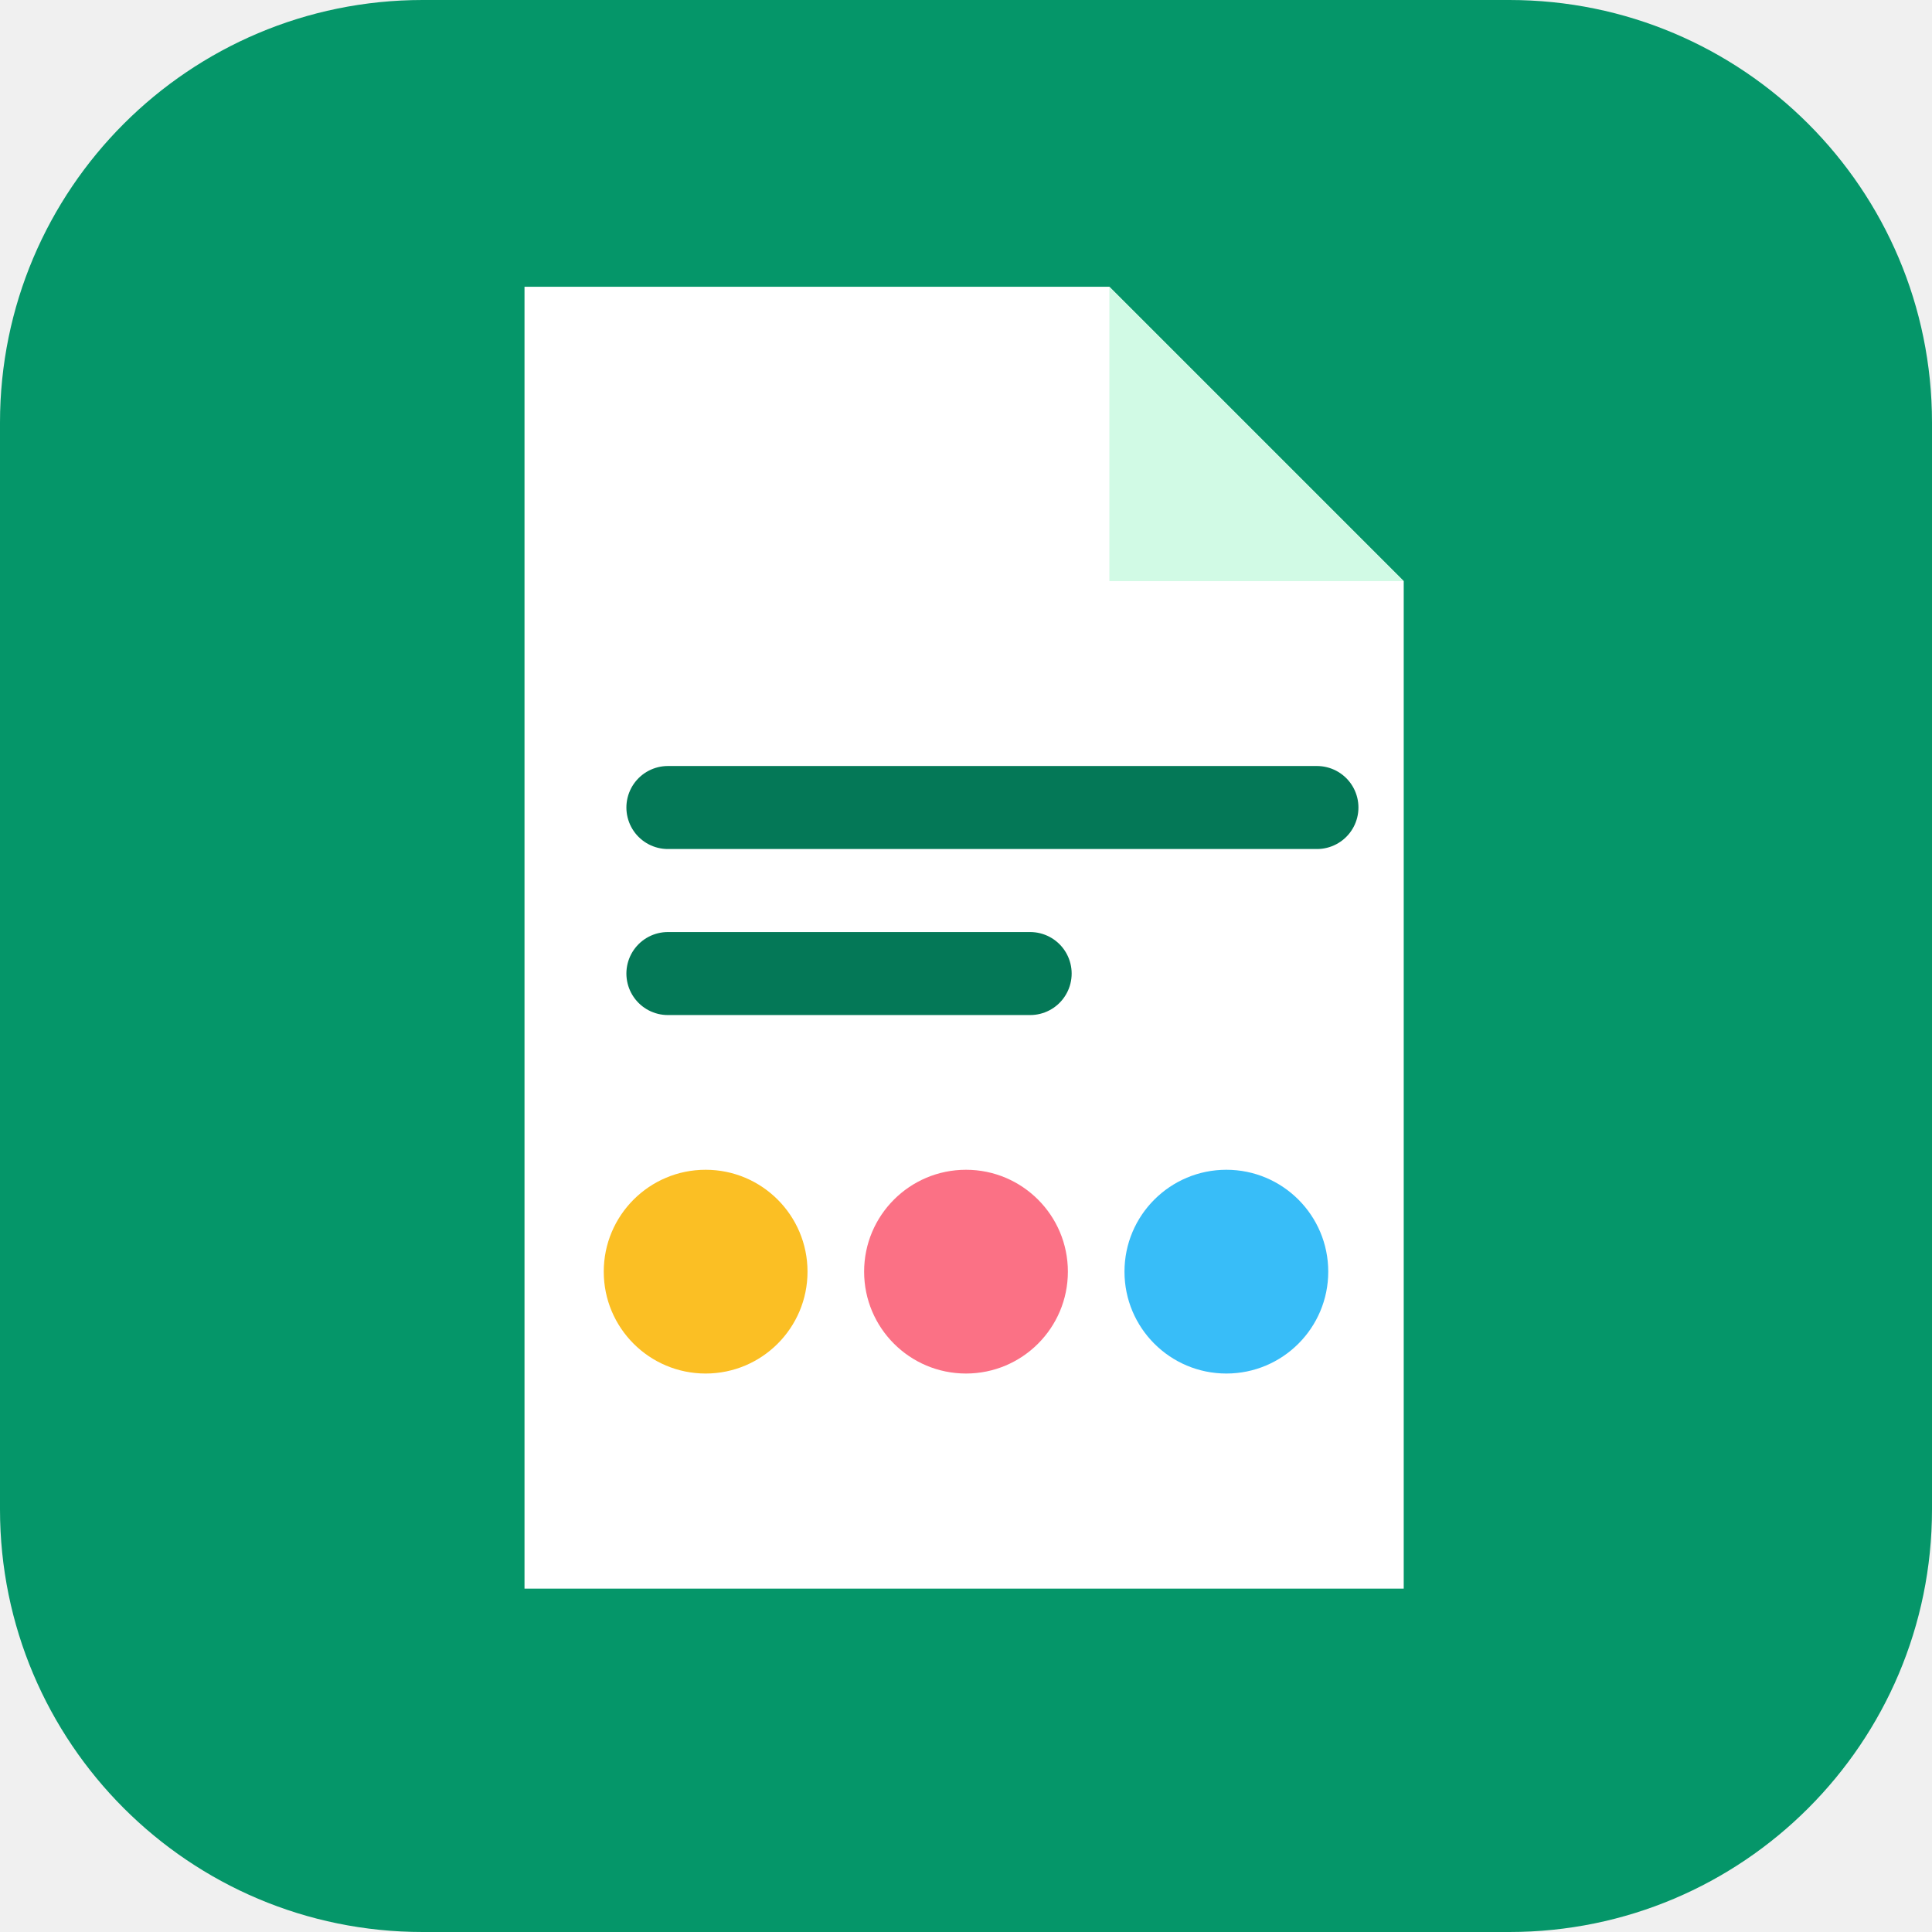
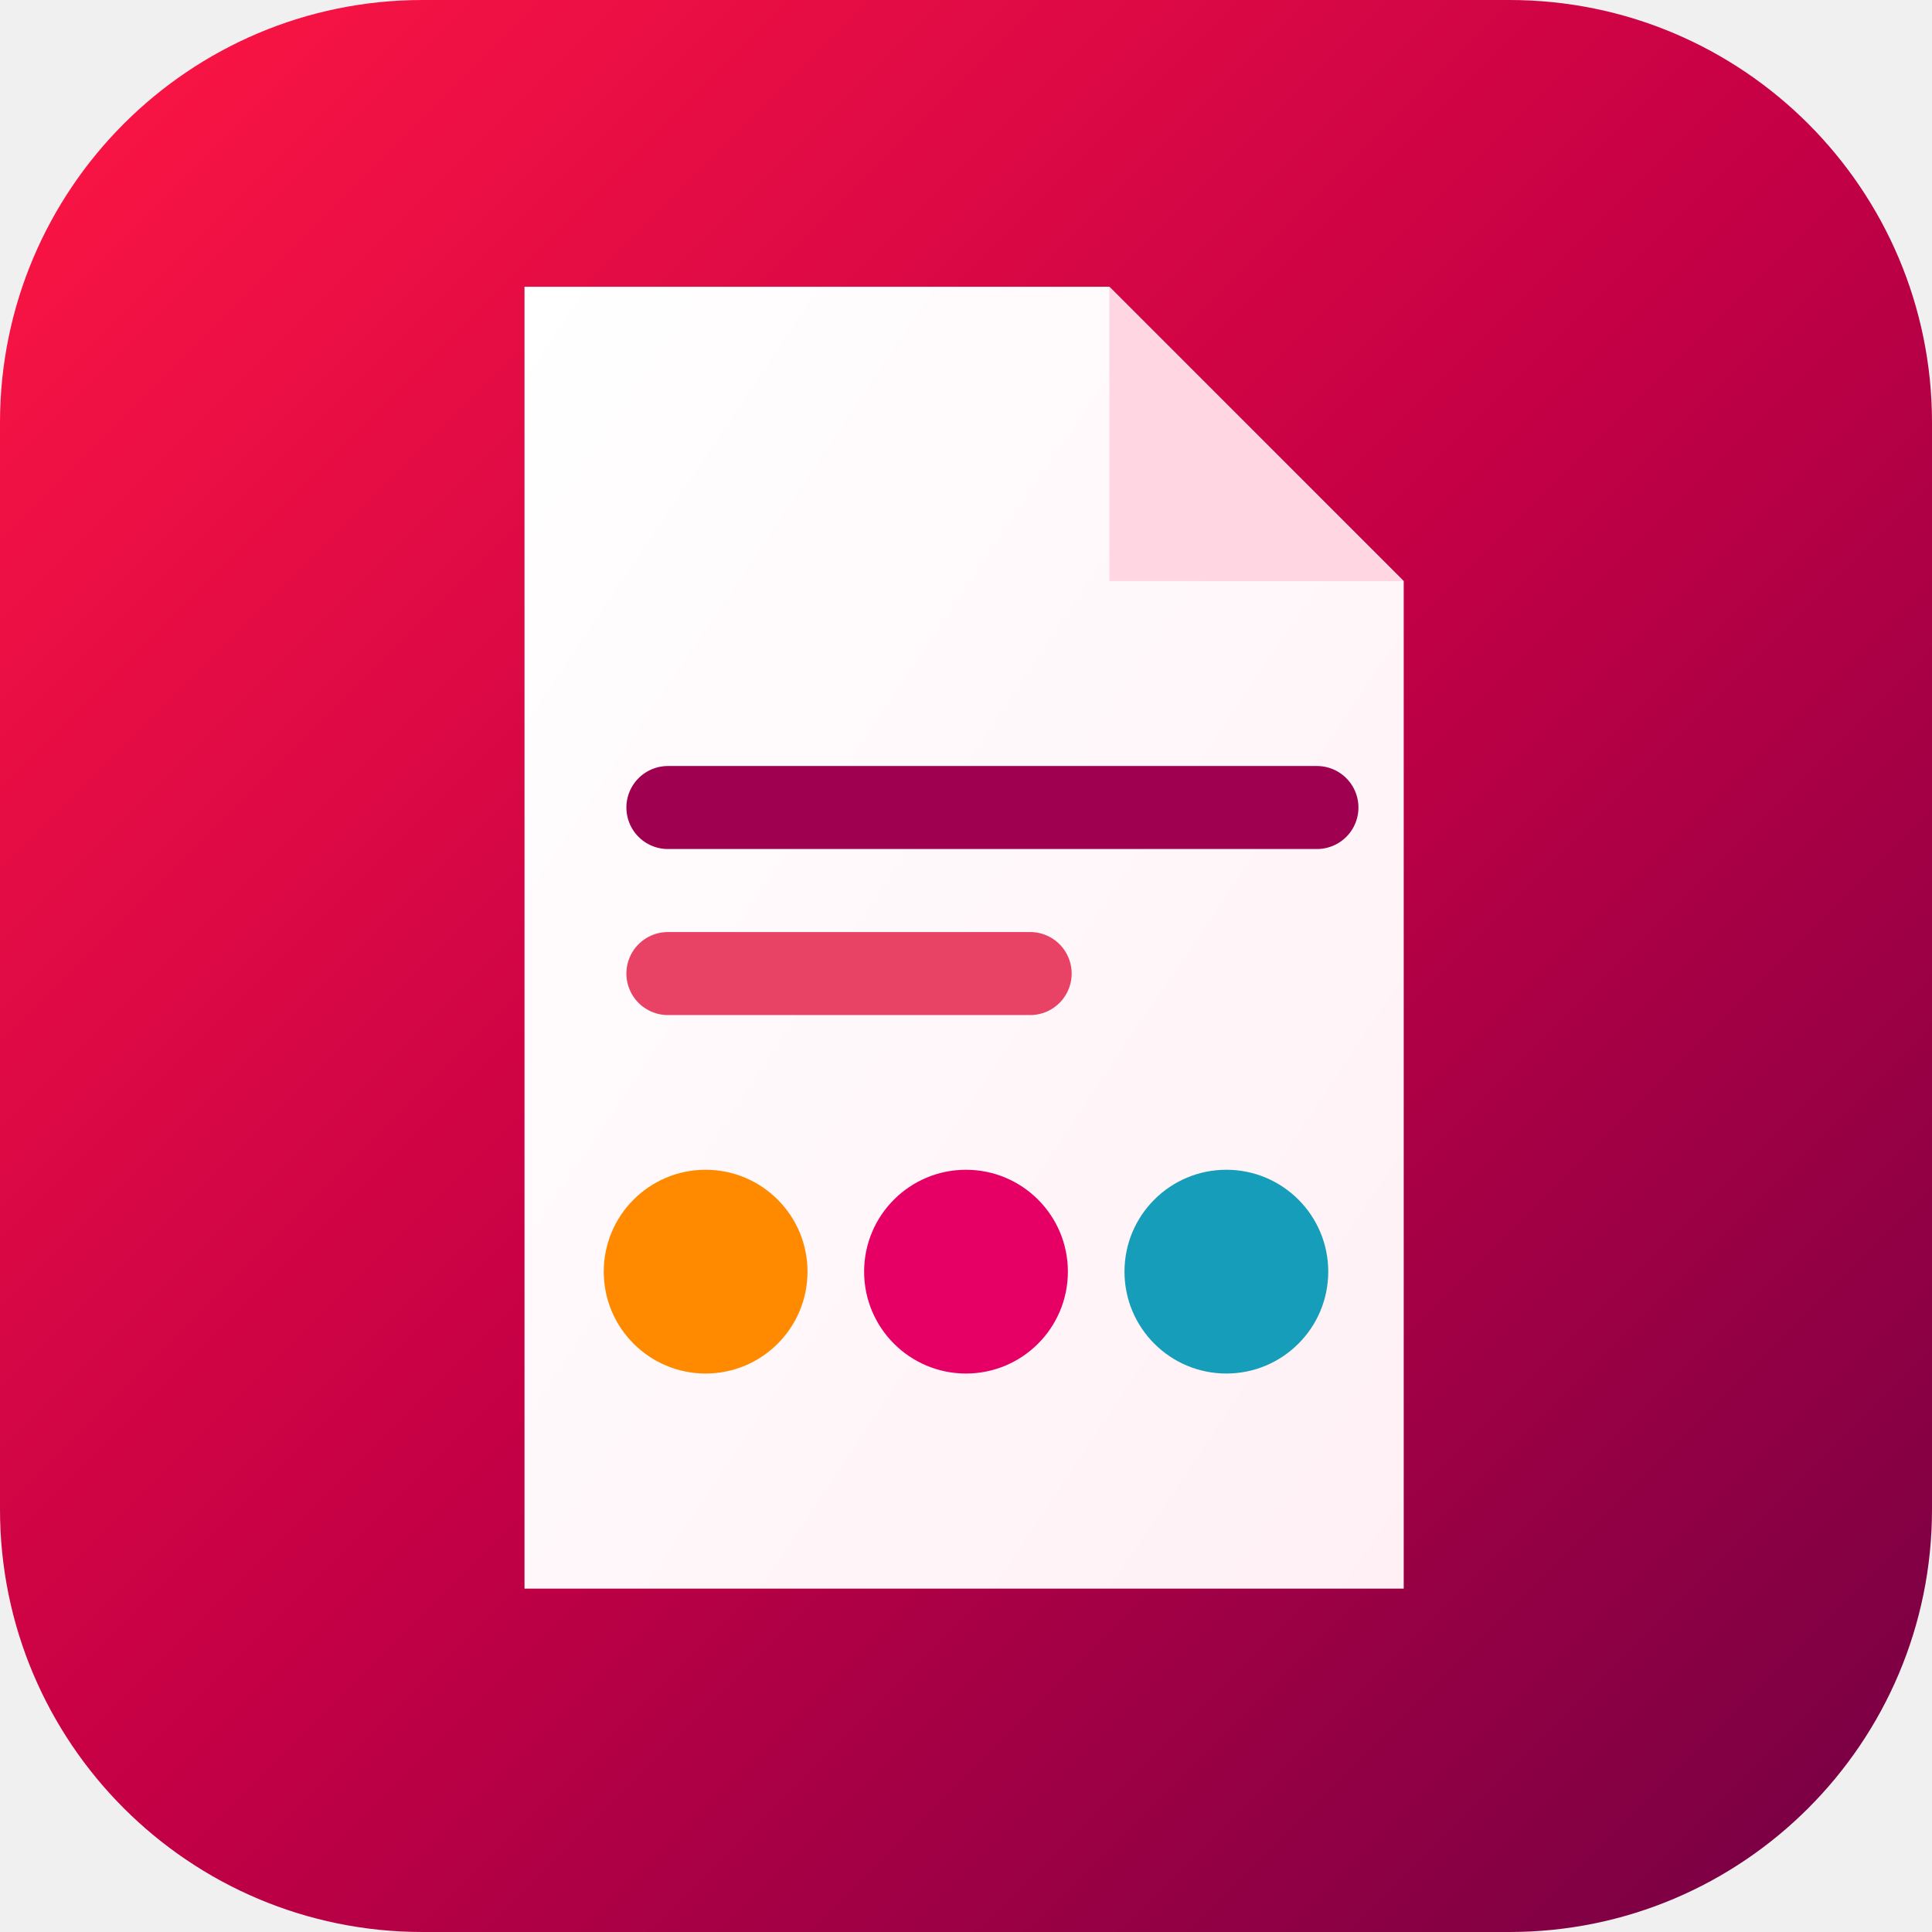
<svg xmlns="http://www.w3.org/2000/svg" viewBox="0 0 512 512">
-   <rect width="512" height="512" rx="112" fill="#059669" />
-   <path d="M139 76h155l78 78v267H139V76Z" fill="#fff" />
-   <path d="M294 76v78h78" fill="#d1fae5" />
-   <path d="M177 214h172M177 258h96" stroke="#047857" stroke-width="22" stroke-linecap="round" />
-   <circle cx="187" cy="337" r="27" fill="#fbbf24" />
-   <circle cx="256" cy="337" r="27" fill="#fb7185" />
-   <circle cx="325" cy="337" r="27" fill="#38bdf8" />
+   <defs>
+     <linearGradient id="brandGradient" x1="0" y1="0" x2="1" y2="1">
+       <stop offset="0%" stop-color="#FF1744" />
+       <stop offset="50%" stop-color="#C50045" />
+       <stop offset="100%" stop-color="#720044" />
+     </linearGradient>
+     <linearGradient id="pageGradient" x1="0" y1="0" x2="1" y2="1">
+       <stop offset="0%" stop-color="#FFFFFF" />
+       <stop offset="100%" stop-color="#FFF0F5" />
+     </linearGradient>
+   </defs>
+   <rect width="512" height="512" rx="112" fill="url(#brandGradient)" />
+   <path d="M139 76h155l78 78v267H139V76Z" fill="url(#pageGradient)" />
+   <path d="M294 76v78h78Z" fill="#FFD6E2" />
+   <path d="M177 214h172" stroke="#A00050" stroke-width="22" stroke-linecap="round" />
+   <path d="M177 258h96" stroke="#E84365" stroke-width="22" stroke-linecap="round" />
+   <circle cx="187" cy="337" r="27" fill="#FF8A00" />
+   <circle cx="256" cy="337" r="27" fill="#E60065" />
+   <circle cx="325" cy="337" r="27" fill="#159DBA" />
</svg>
